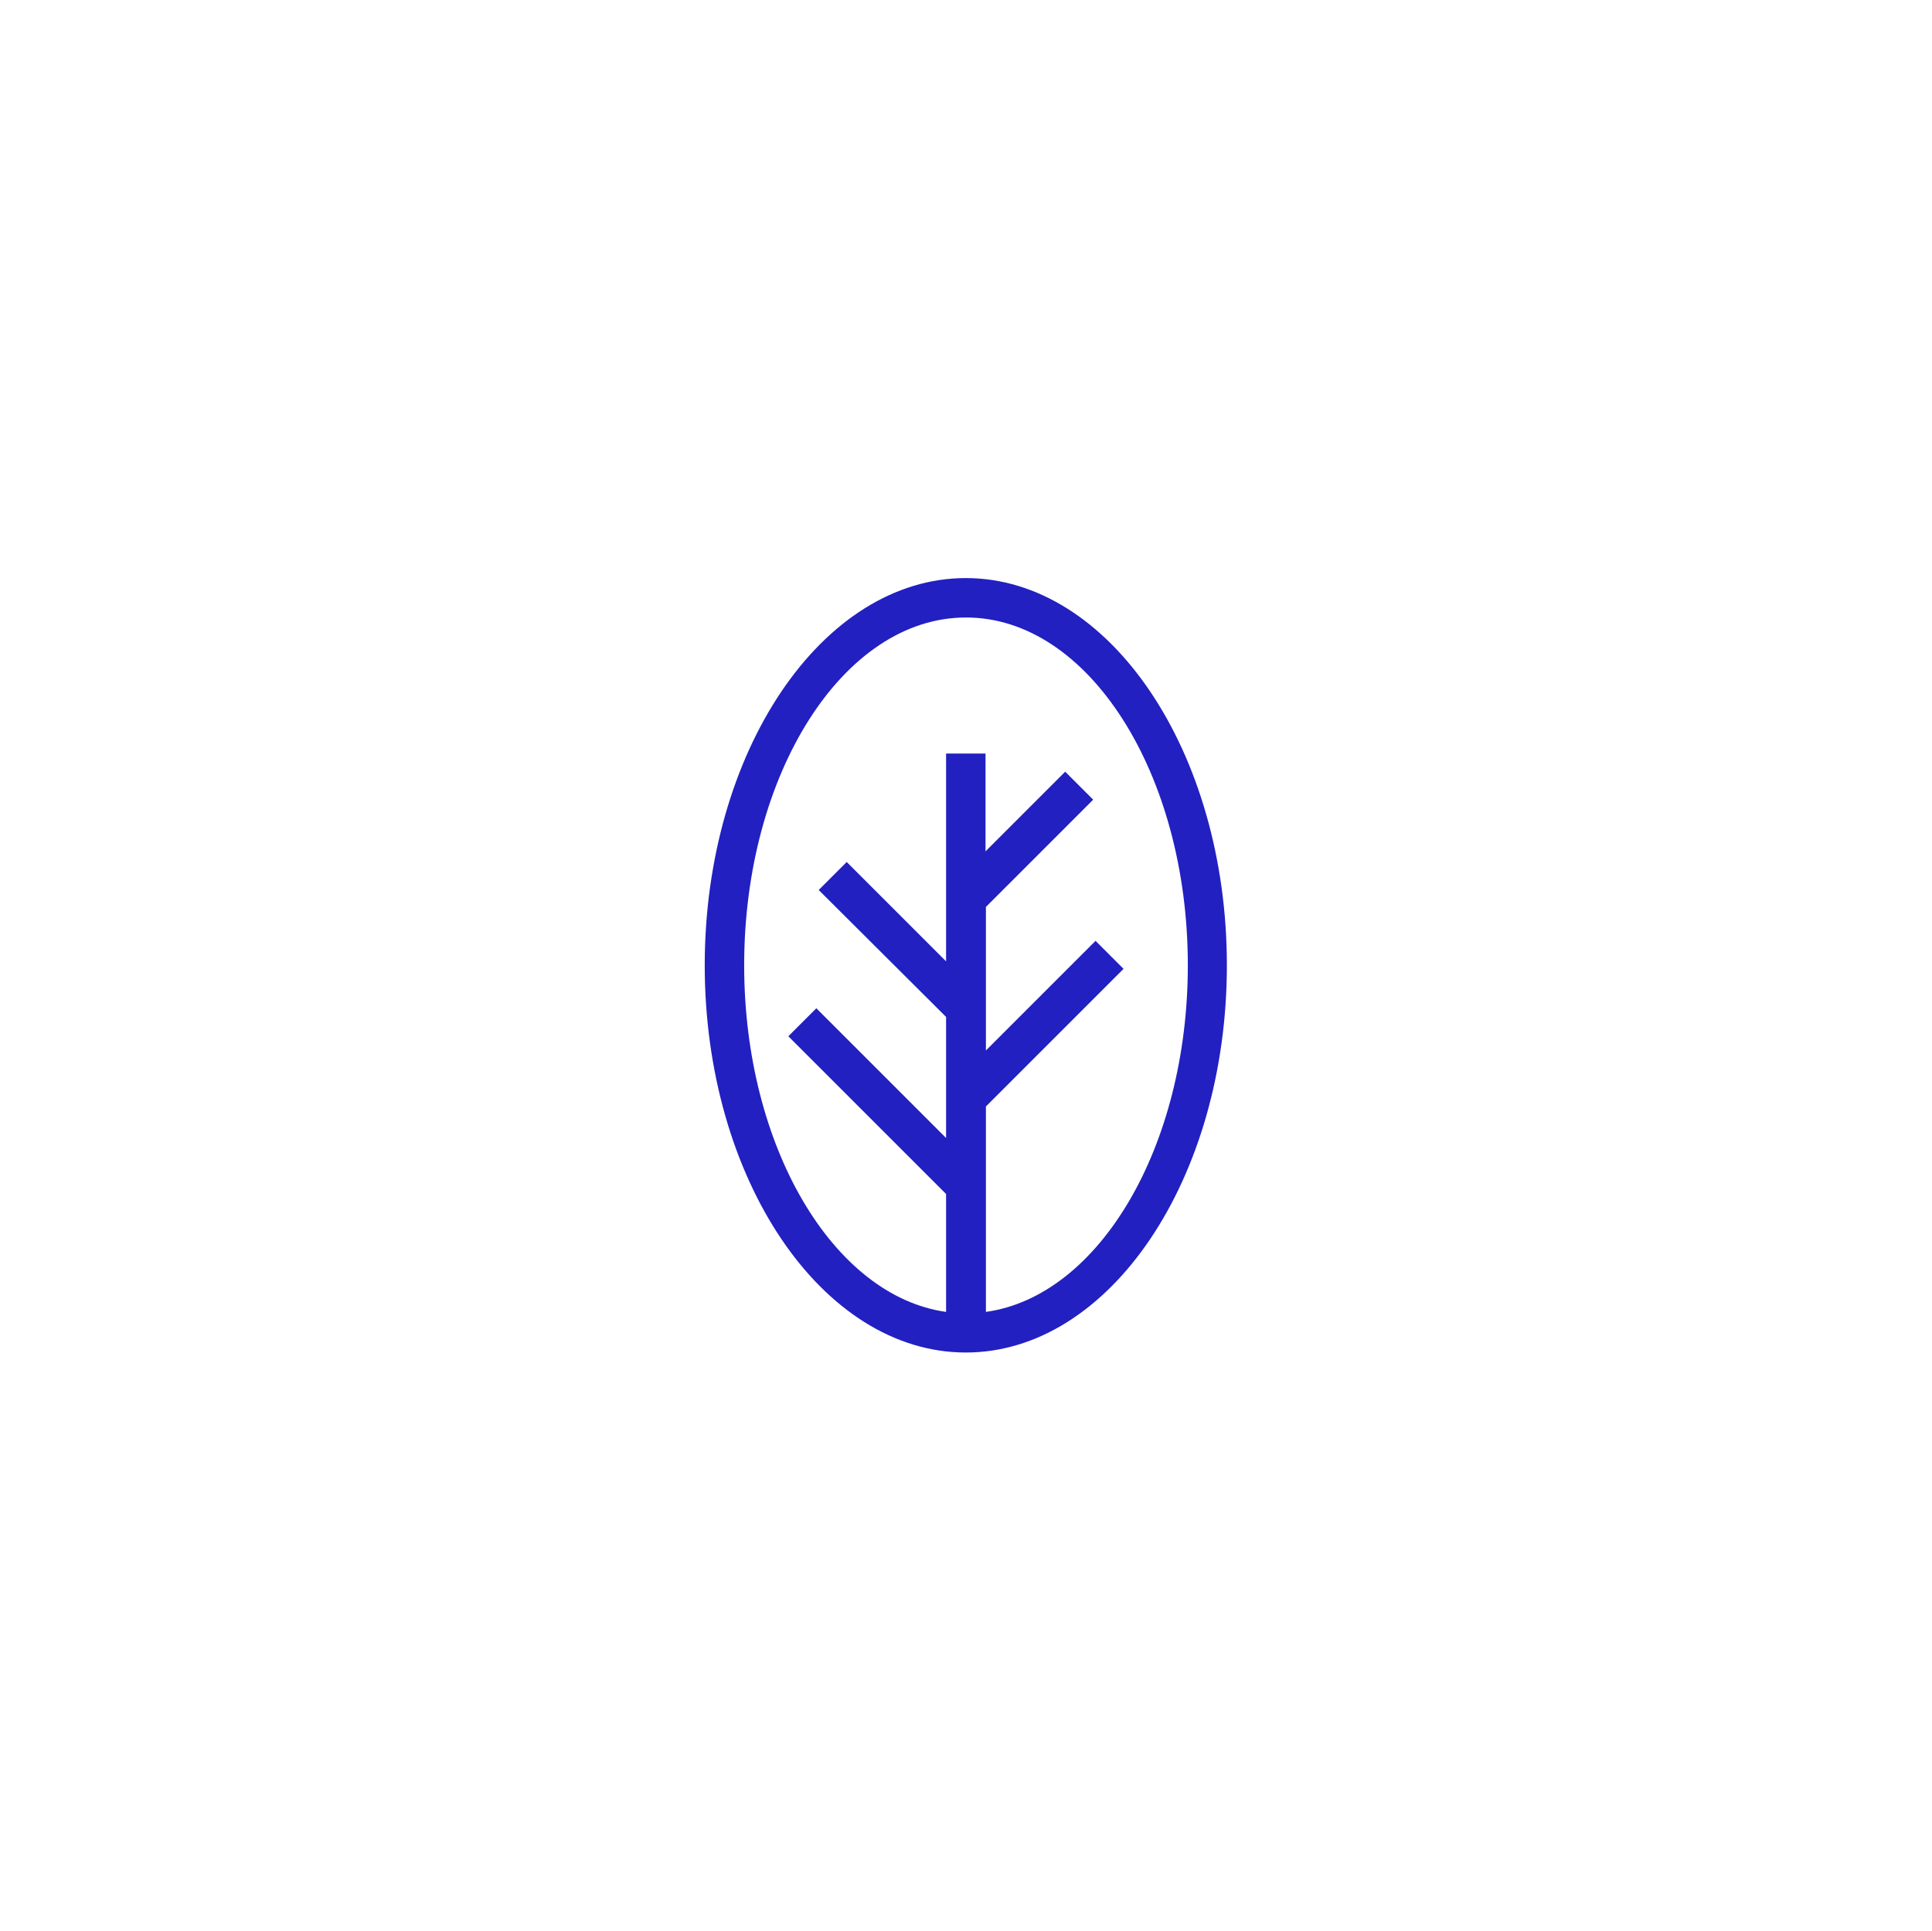
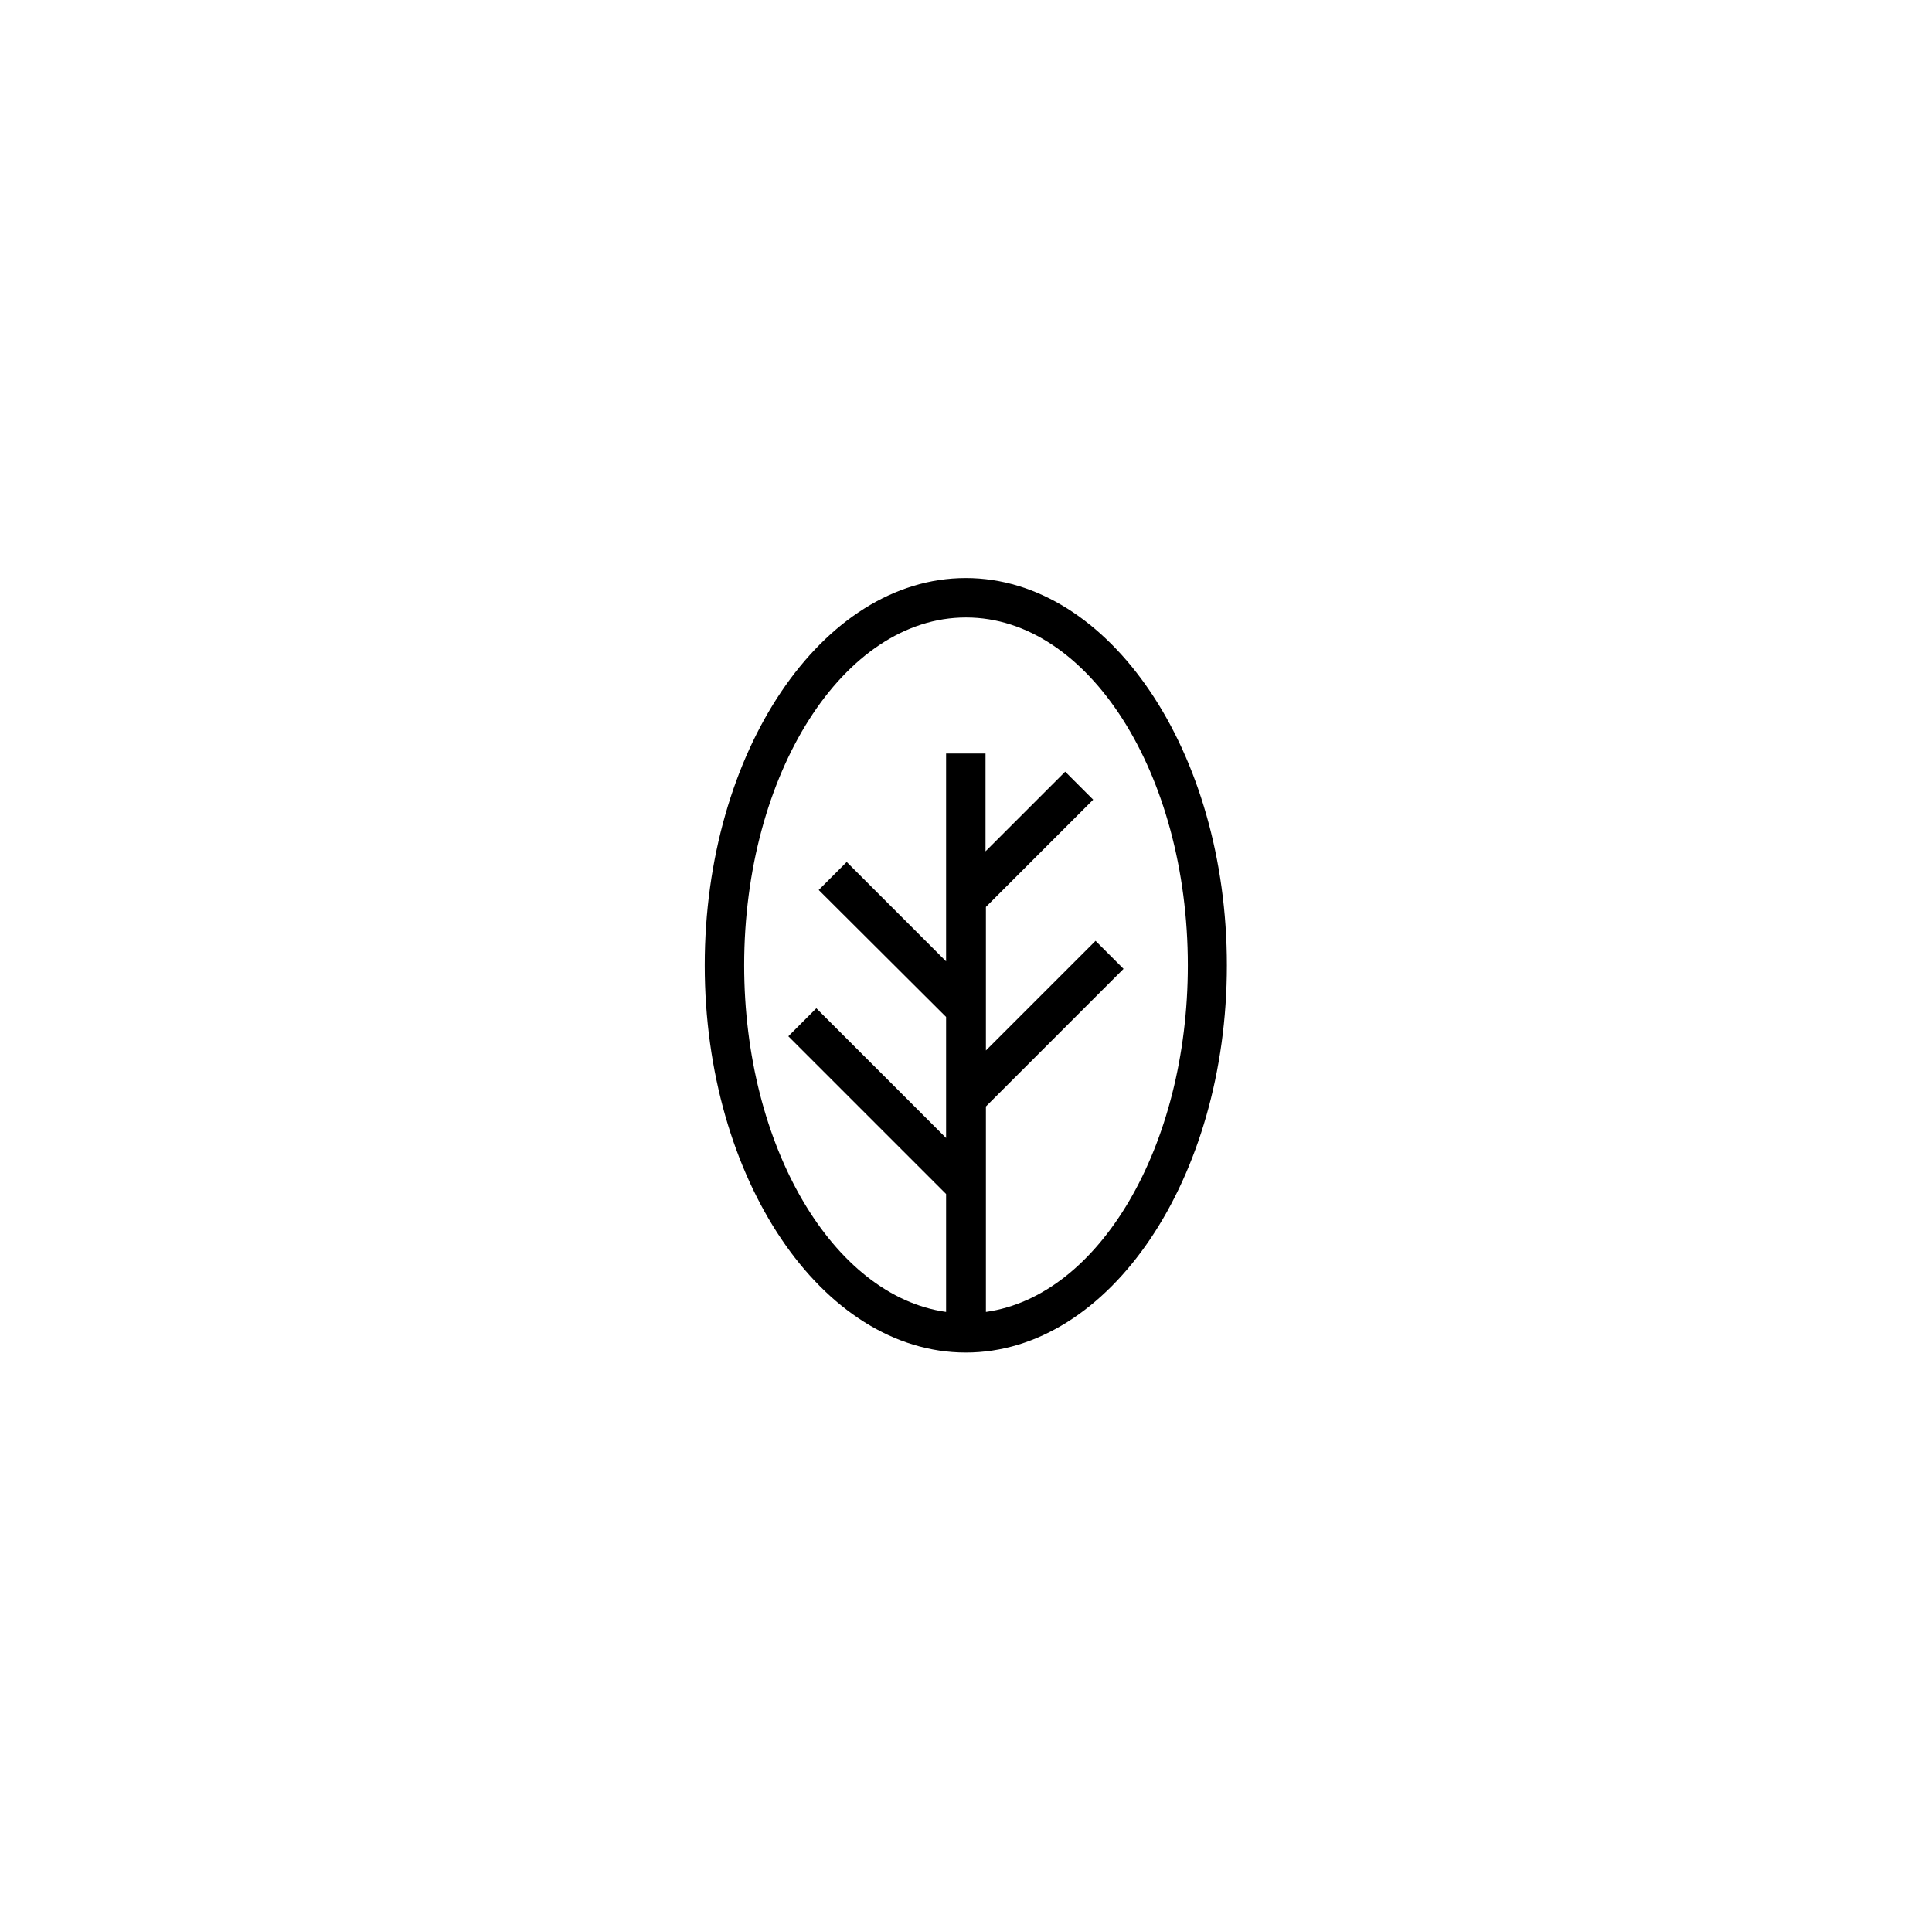
- <svg xmlns="http://www.w3.org/2000/svg" data-name="Layer 3" viewBox="0 0 48.99 48.96">
-   <path d="M24.49 34.3c-3.65 0-6.62-4.41-6.62-9.82s2.97-9.82 6.62-9.82 6.62 4.41 6.62 9.82-2.97 9.82-6.62 9.82Zm0-18.64c-3.1 0-5.62 3.96-5.62 8.82 0 4.6 2.26 8.39 5.12 8.79v-2.99l-4-4 .71-.71 3.29 3.29v-3.07l-3.23-3.22.71-.71 2.52 2.52v-5.27h1v2.48l2.02-2.02.71.71L25 23v3.64l2.78-2.78.71.71L25 28.06v5.21c2.87-.4 5.12-4.19 5.12-8.79 0-4.86-2.52-8.82-5.62-8.82Z" style="fill:#2220c1;stroke-width:0" />
+ <svg xmlns="http://www.w3.org/2000/svg" viewBox="0 0 48.99 48.96">
+   <path d="M24.49 34.3c-3.65 0-6.62-4.41-6.62-9.82s2.97-9.82 6.62-9.82 6.62 4.41 6.62 9.82-2.97 9.82-6.62 9.82Zm0-18.64c-3.1 0-5.62 3.96-5.62 8.82 0 4.6 2.26 8.39 5.12 8.79v-2.99l-4-4 .71-.71 3.29 3.29v-3.07l-3.23-3.22.71-.71 2.52 2.52v-5.27h1v2.48l2.02-2.02.71.71L25 23v3.64l2.78-2.78.71.71L25 28.06v5.21c2.87-.4 5.12-4.19 5.12-8.79 0-4.86-2.52-8.82-5.62-8.82Z" style="stroke-width:0" />
</svg>
